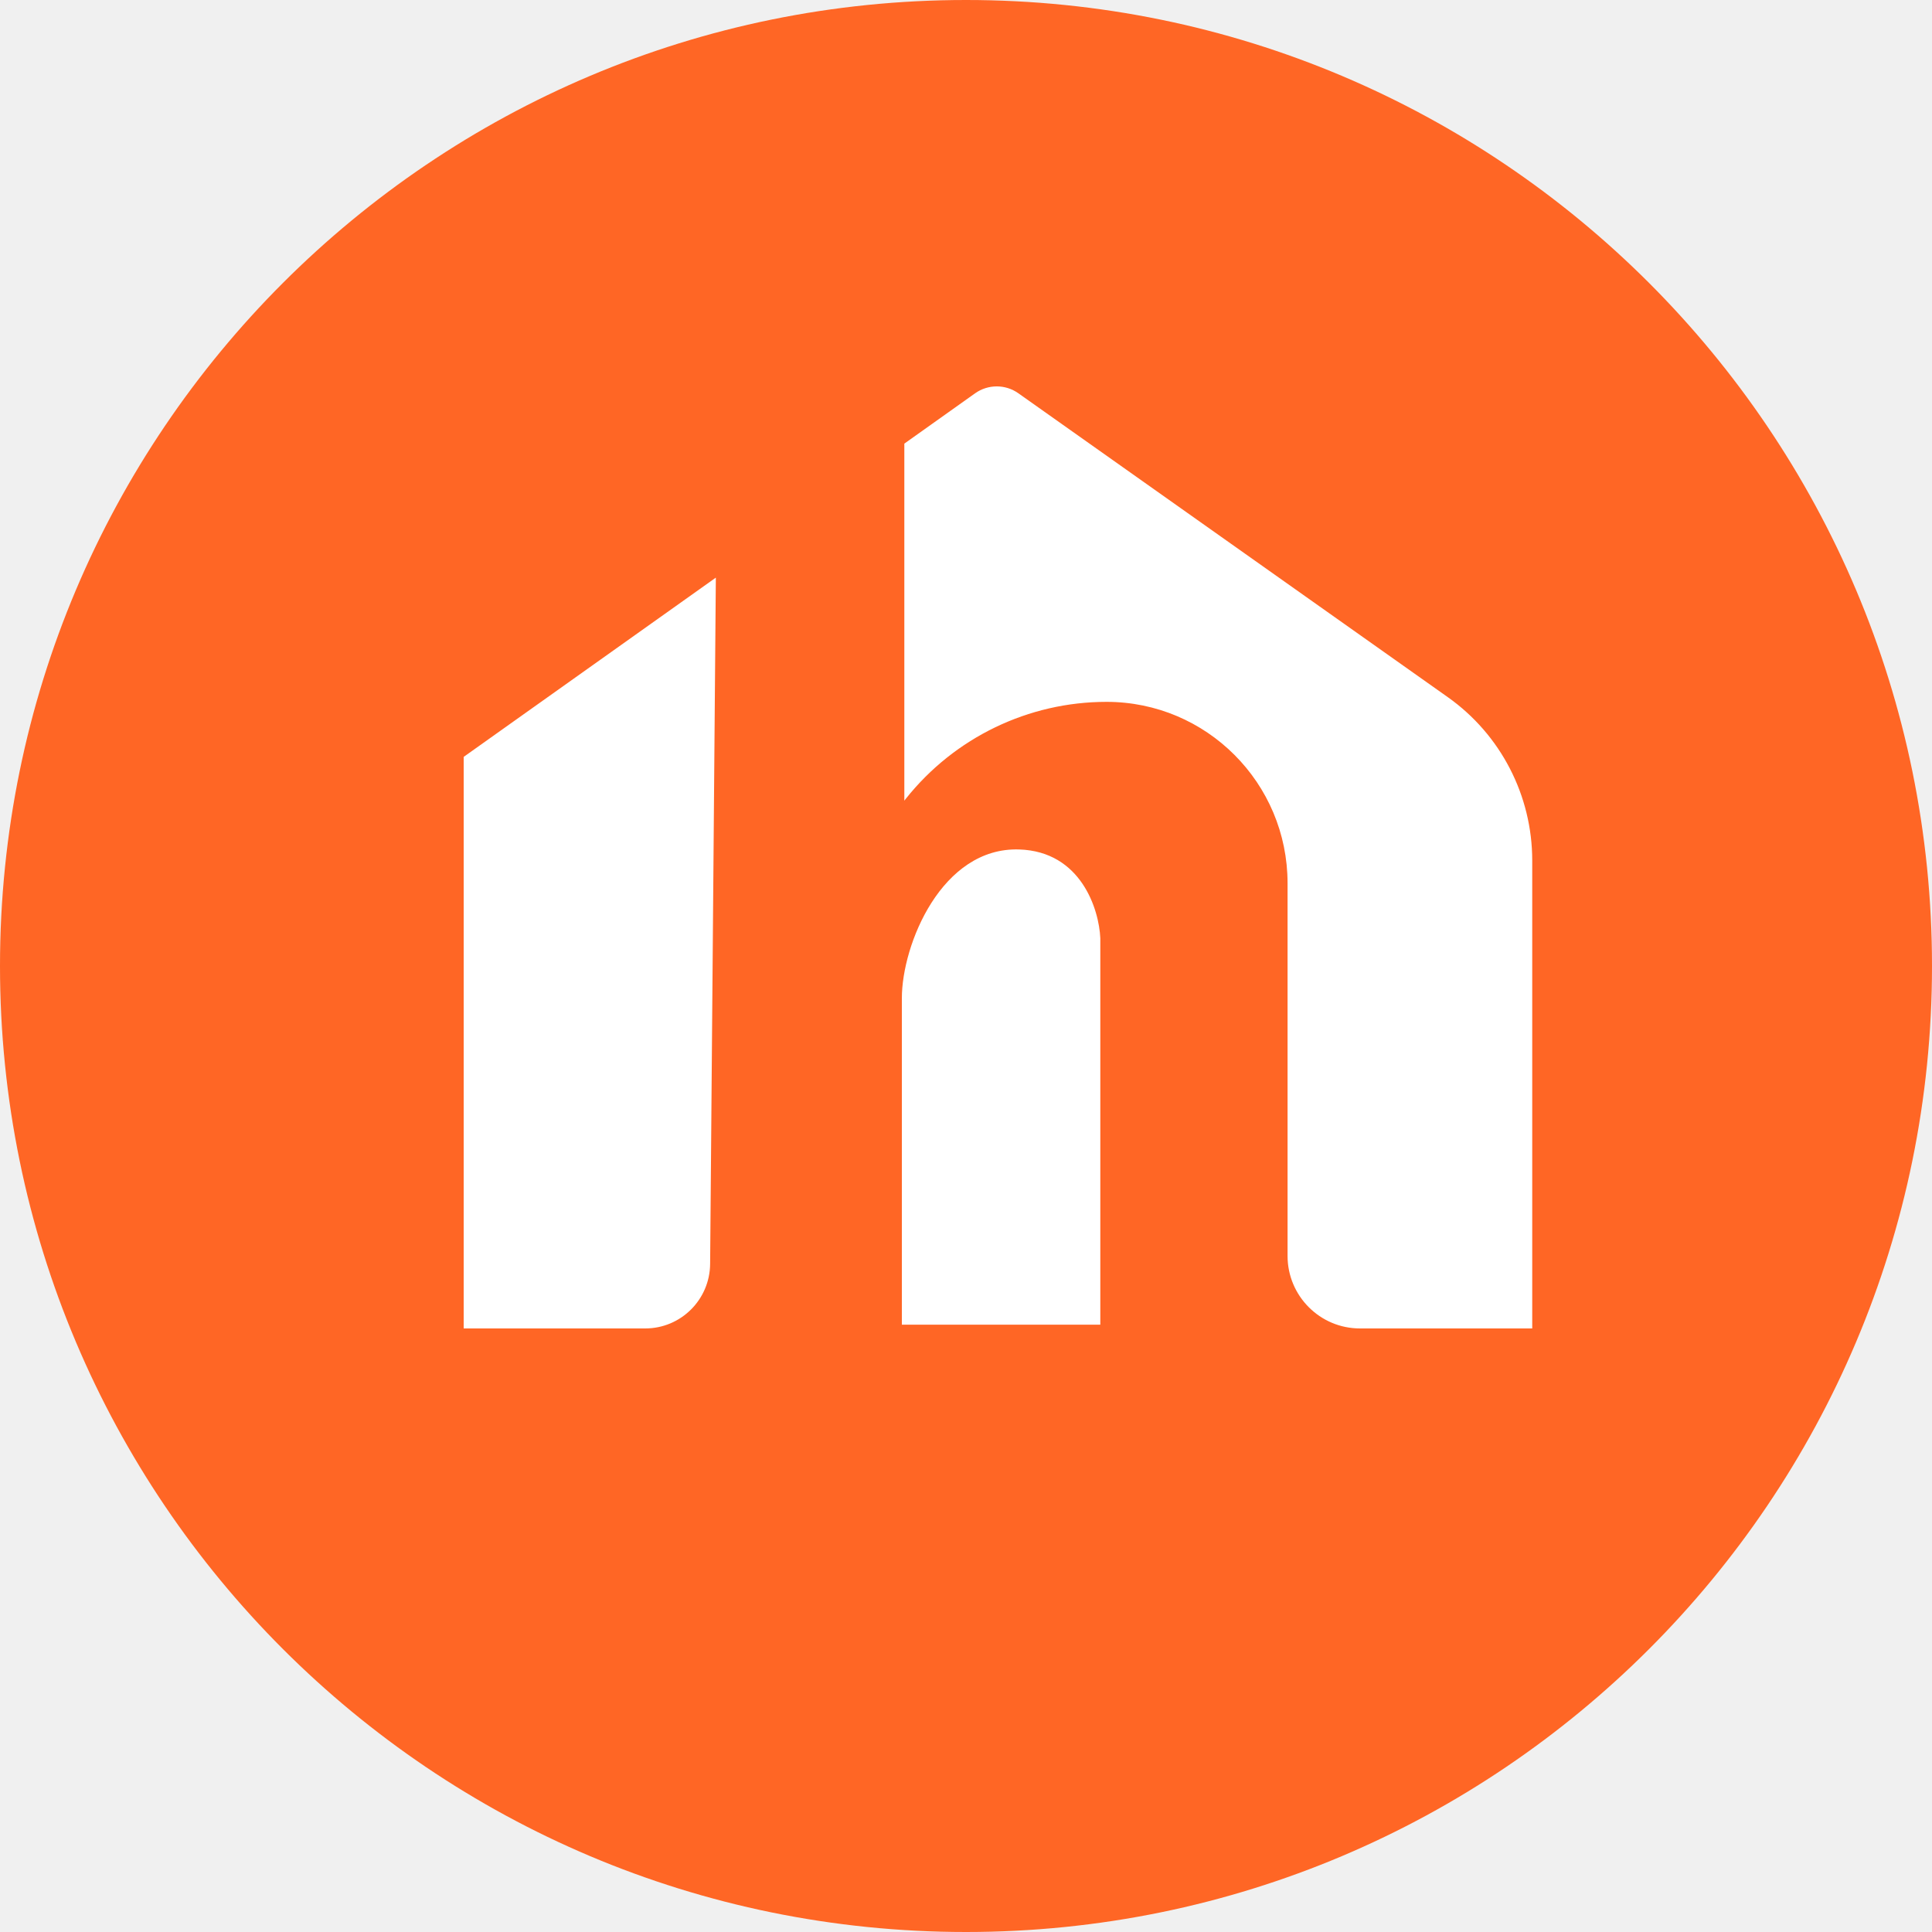
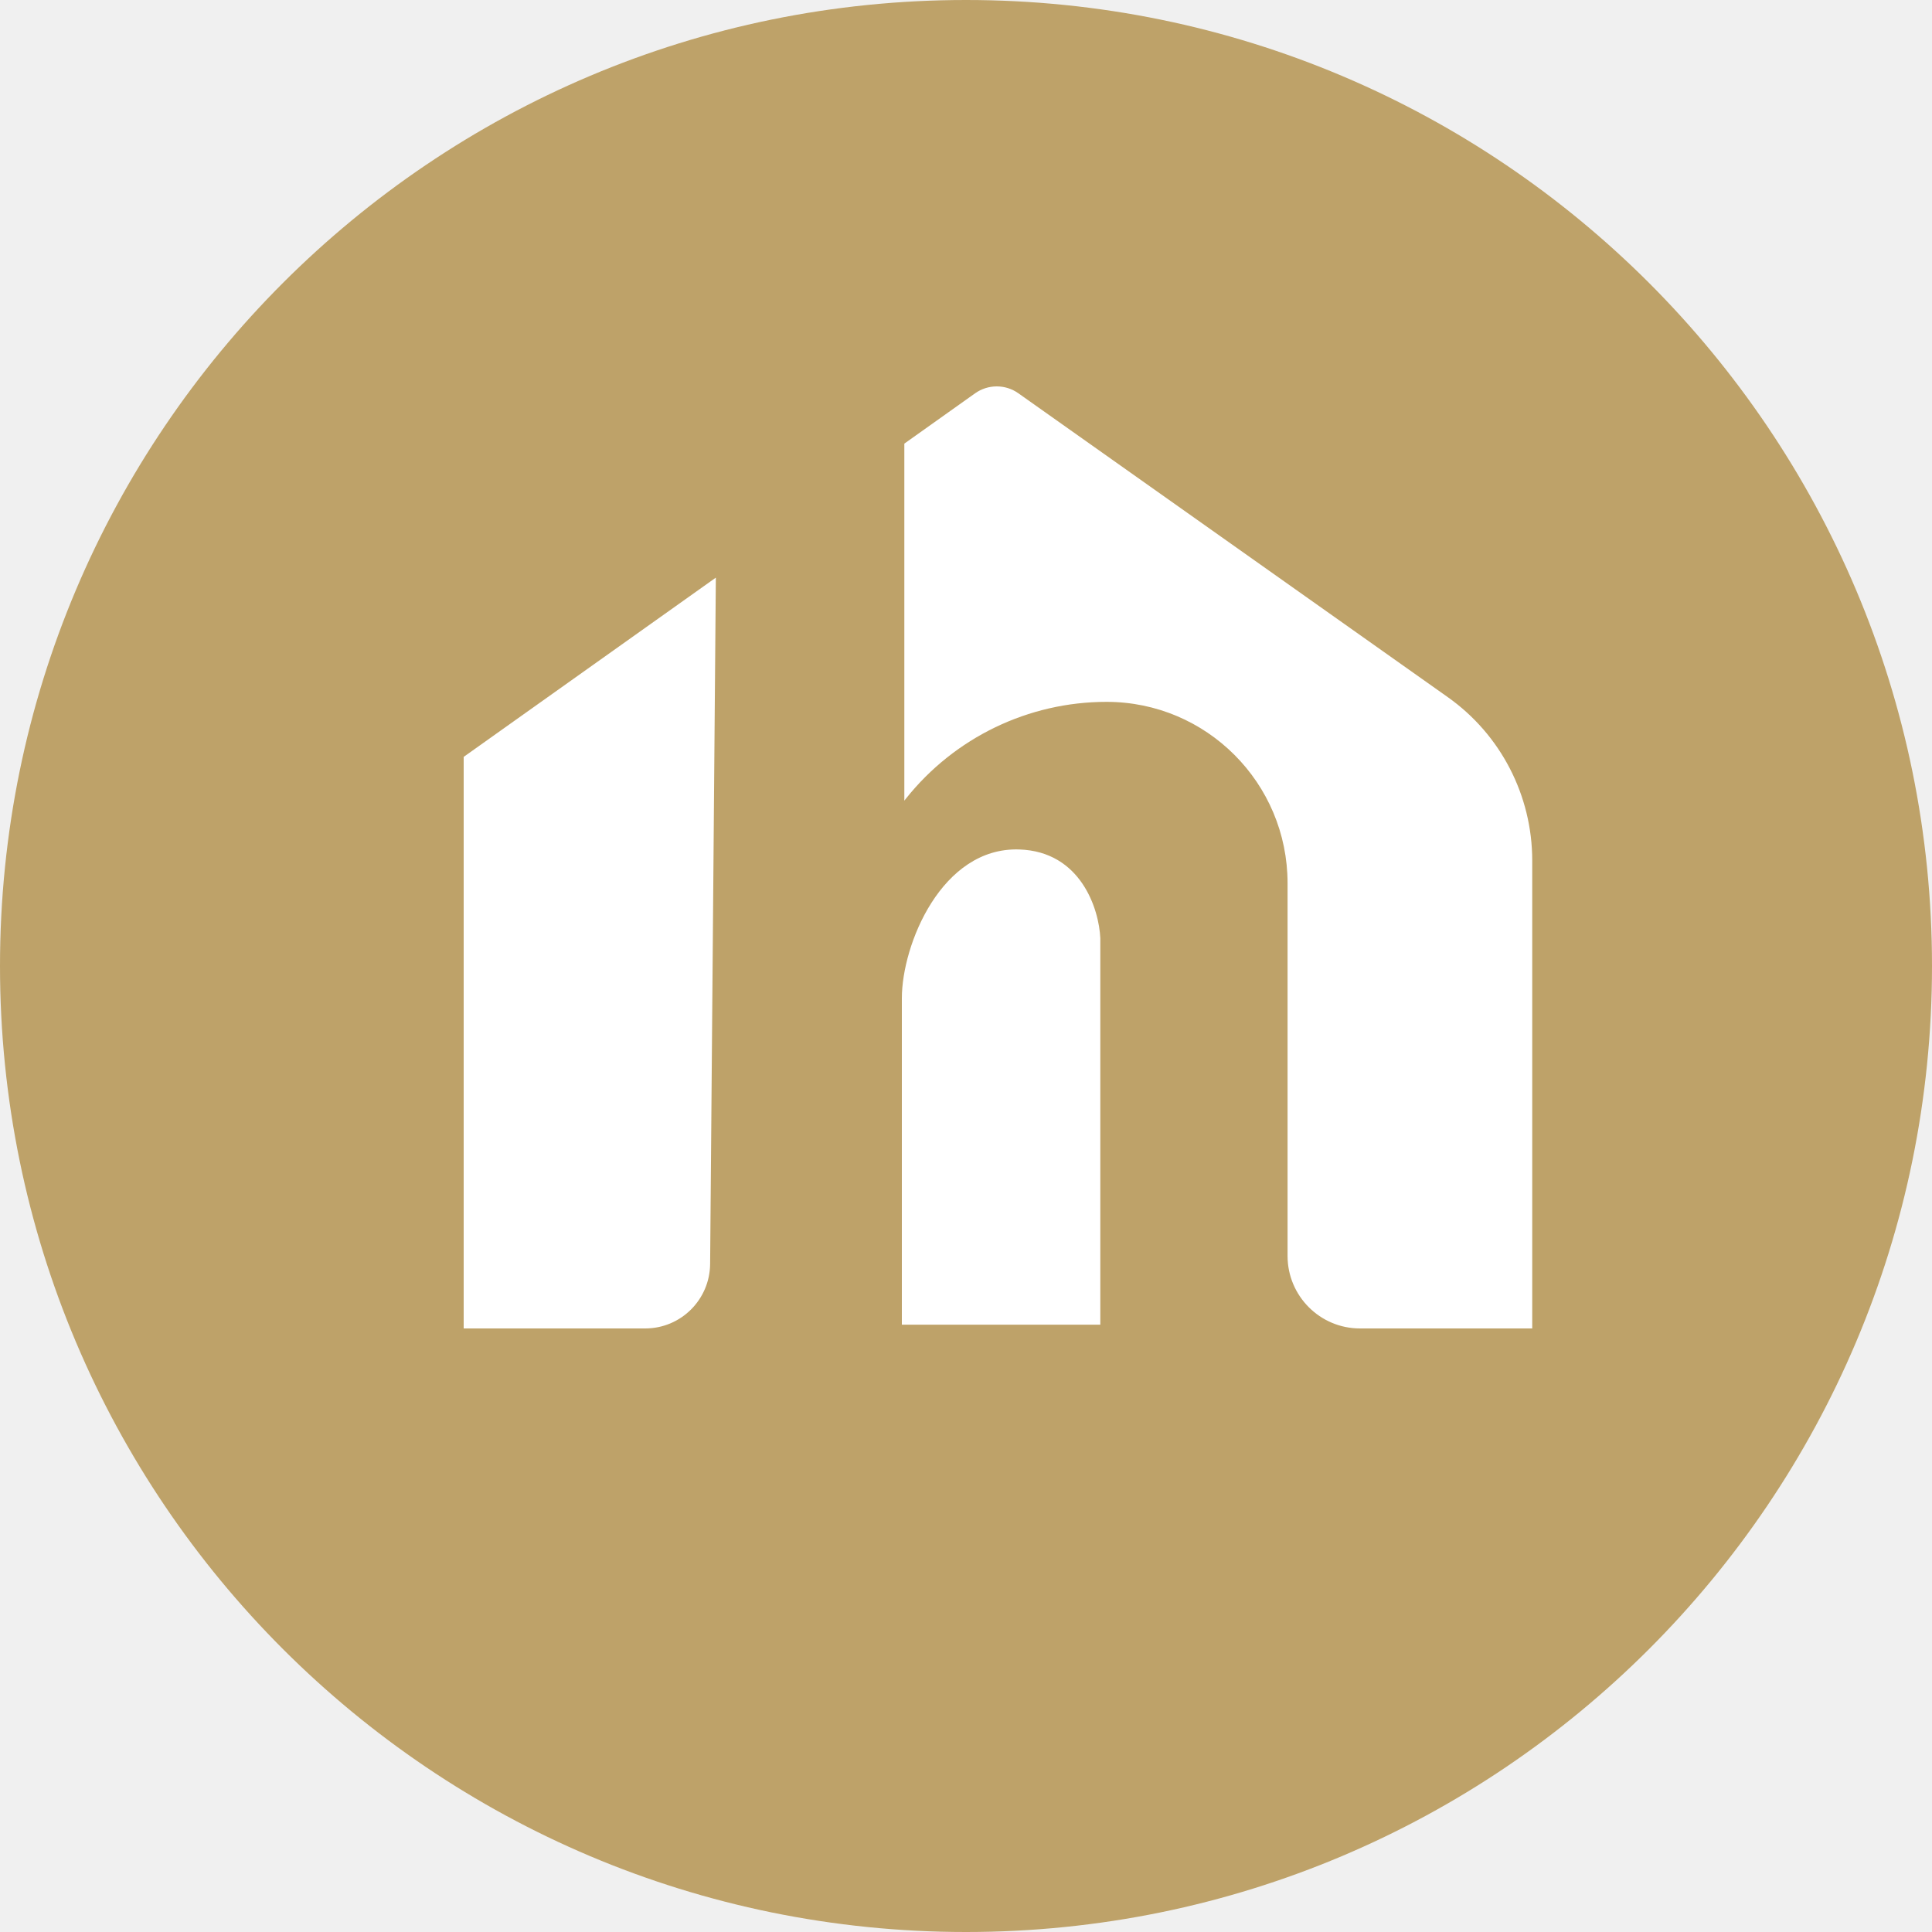
<svg xmlns="http://www.w3.org/2000/svg" width="50" height="50" viewBox="0 0 50 50" fill="none">
-   <circle cx="25" cy="25" r="25" fill="#FF6625" />
+   <circle cx="25" cy="25" r="25" fill="#BEA269" />
  <path d="M28.476 34.283H23.34V25.835C23.34 24.443 24.373 21.919 26.376 21.984C27.979 22.035 28.444 23.537 28.476 24.282V34.283Z" fill="white" />
  <path d="M12 34.38V19.588L18.526 14.949L23.404 11.481L25.235 10.179C25.57 9.941 26.019 9.94 26.355 10.178L37.467 18.041C38.839 19.011 39.654 20.589 39.654 22.271V34.38H35.196C34.161 34.38 33.322 33.539 33.322 32.503V22.858C33.322 20.265 31.225 18.164 28.638 18.164C26.617 18.164 24.705 19.086 23.445 20.669L23.404 20.721V11.481L18.526 14.949L18.378 32.711C18.37 33.635 17.621 34.38 16.698 34.38H12Z" fill="white" />
</svg>
